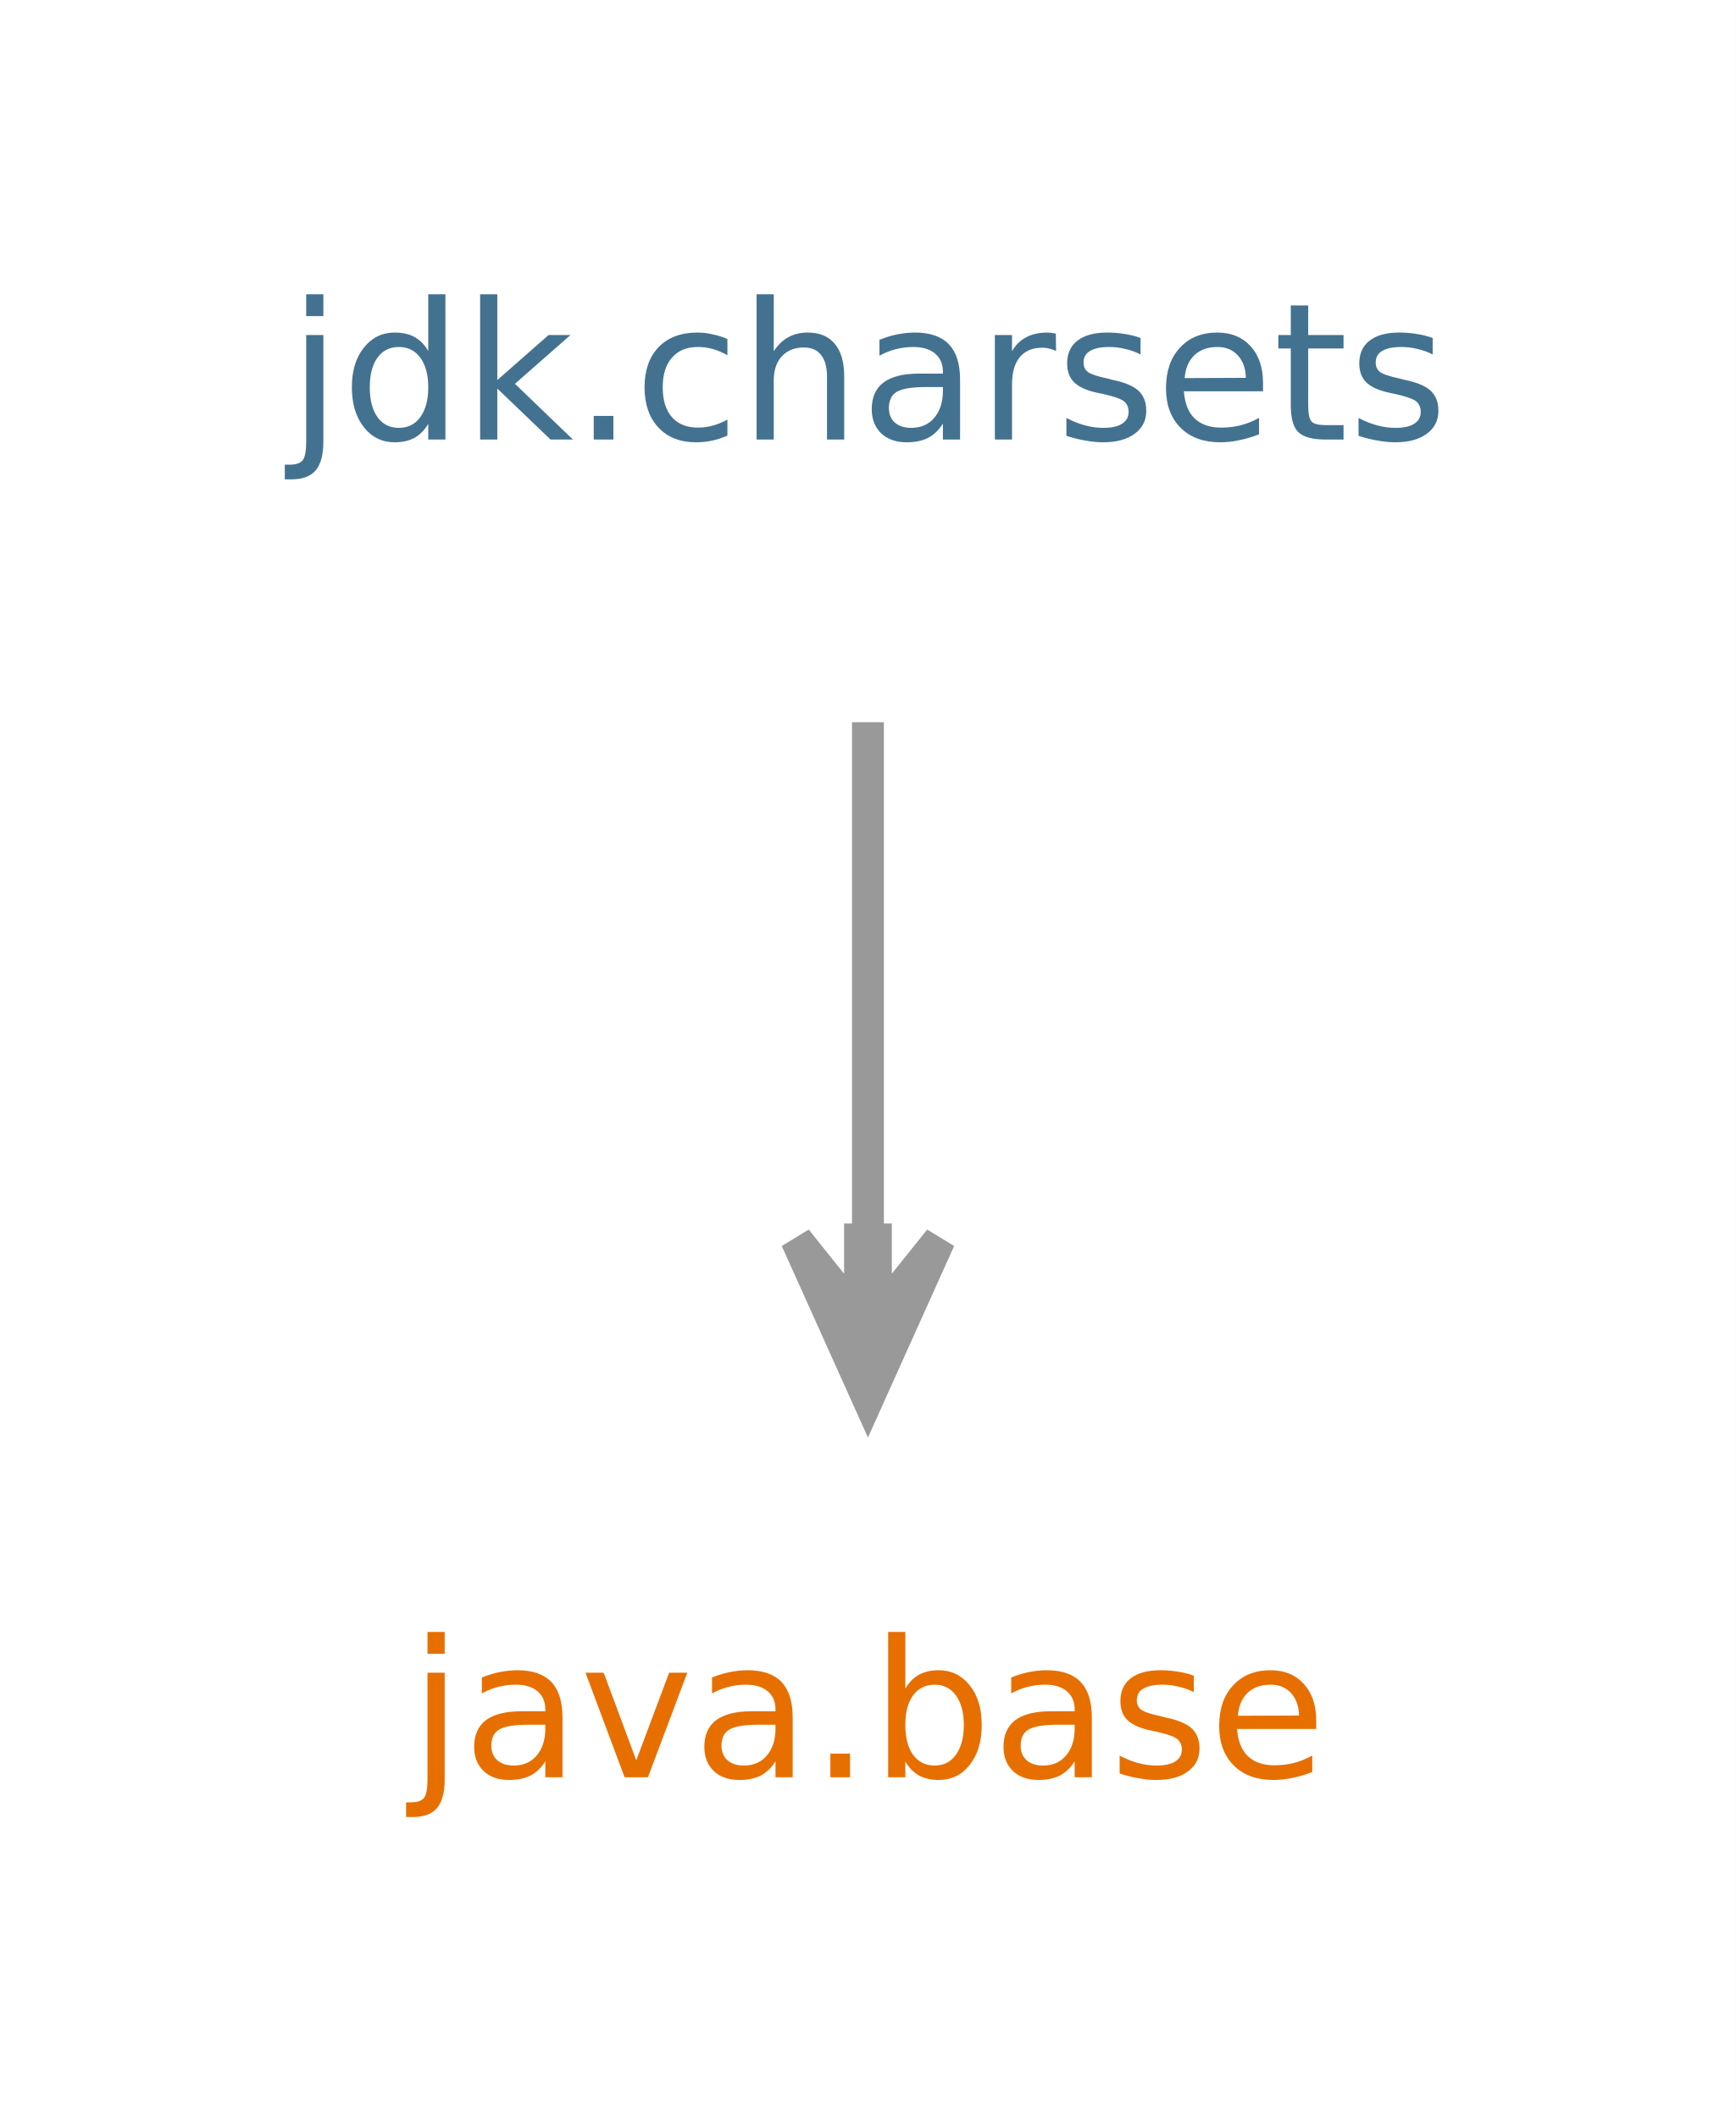
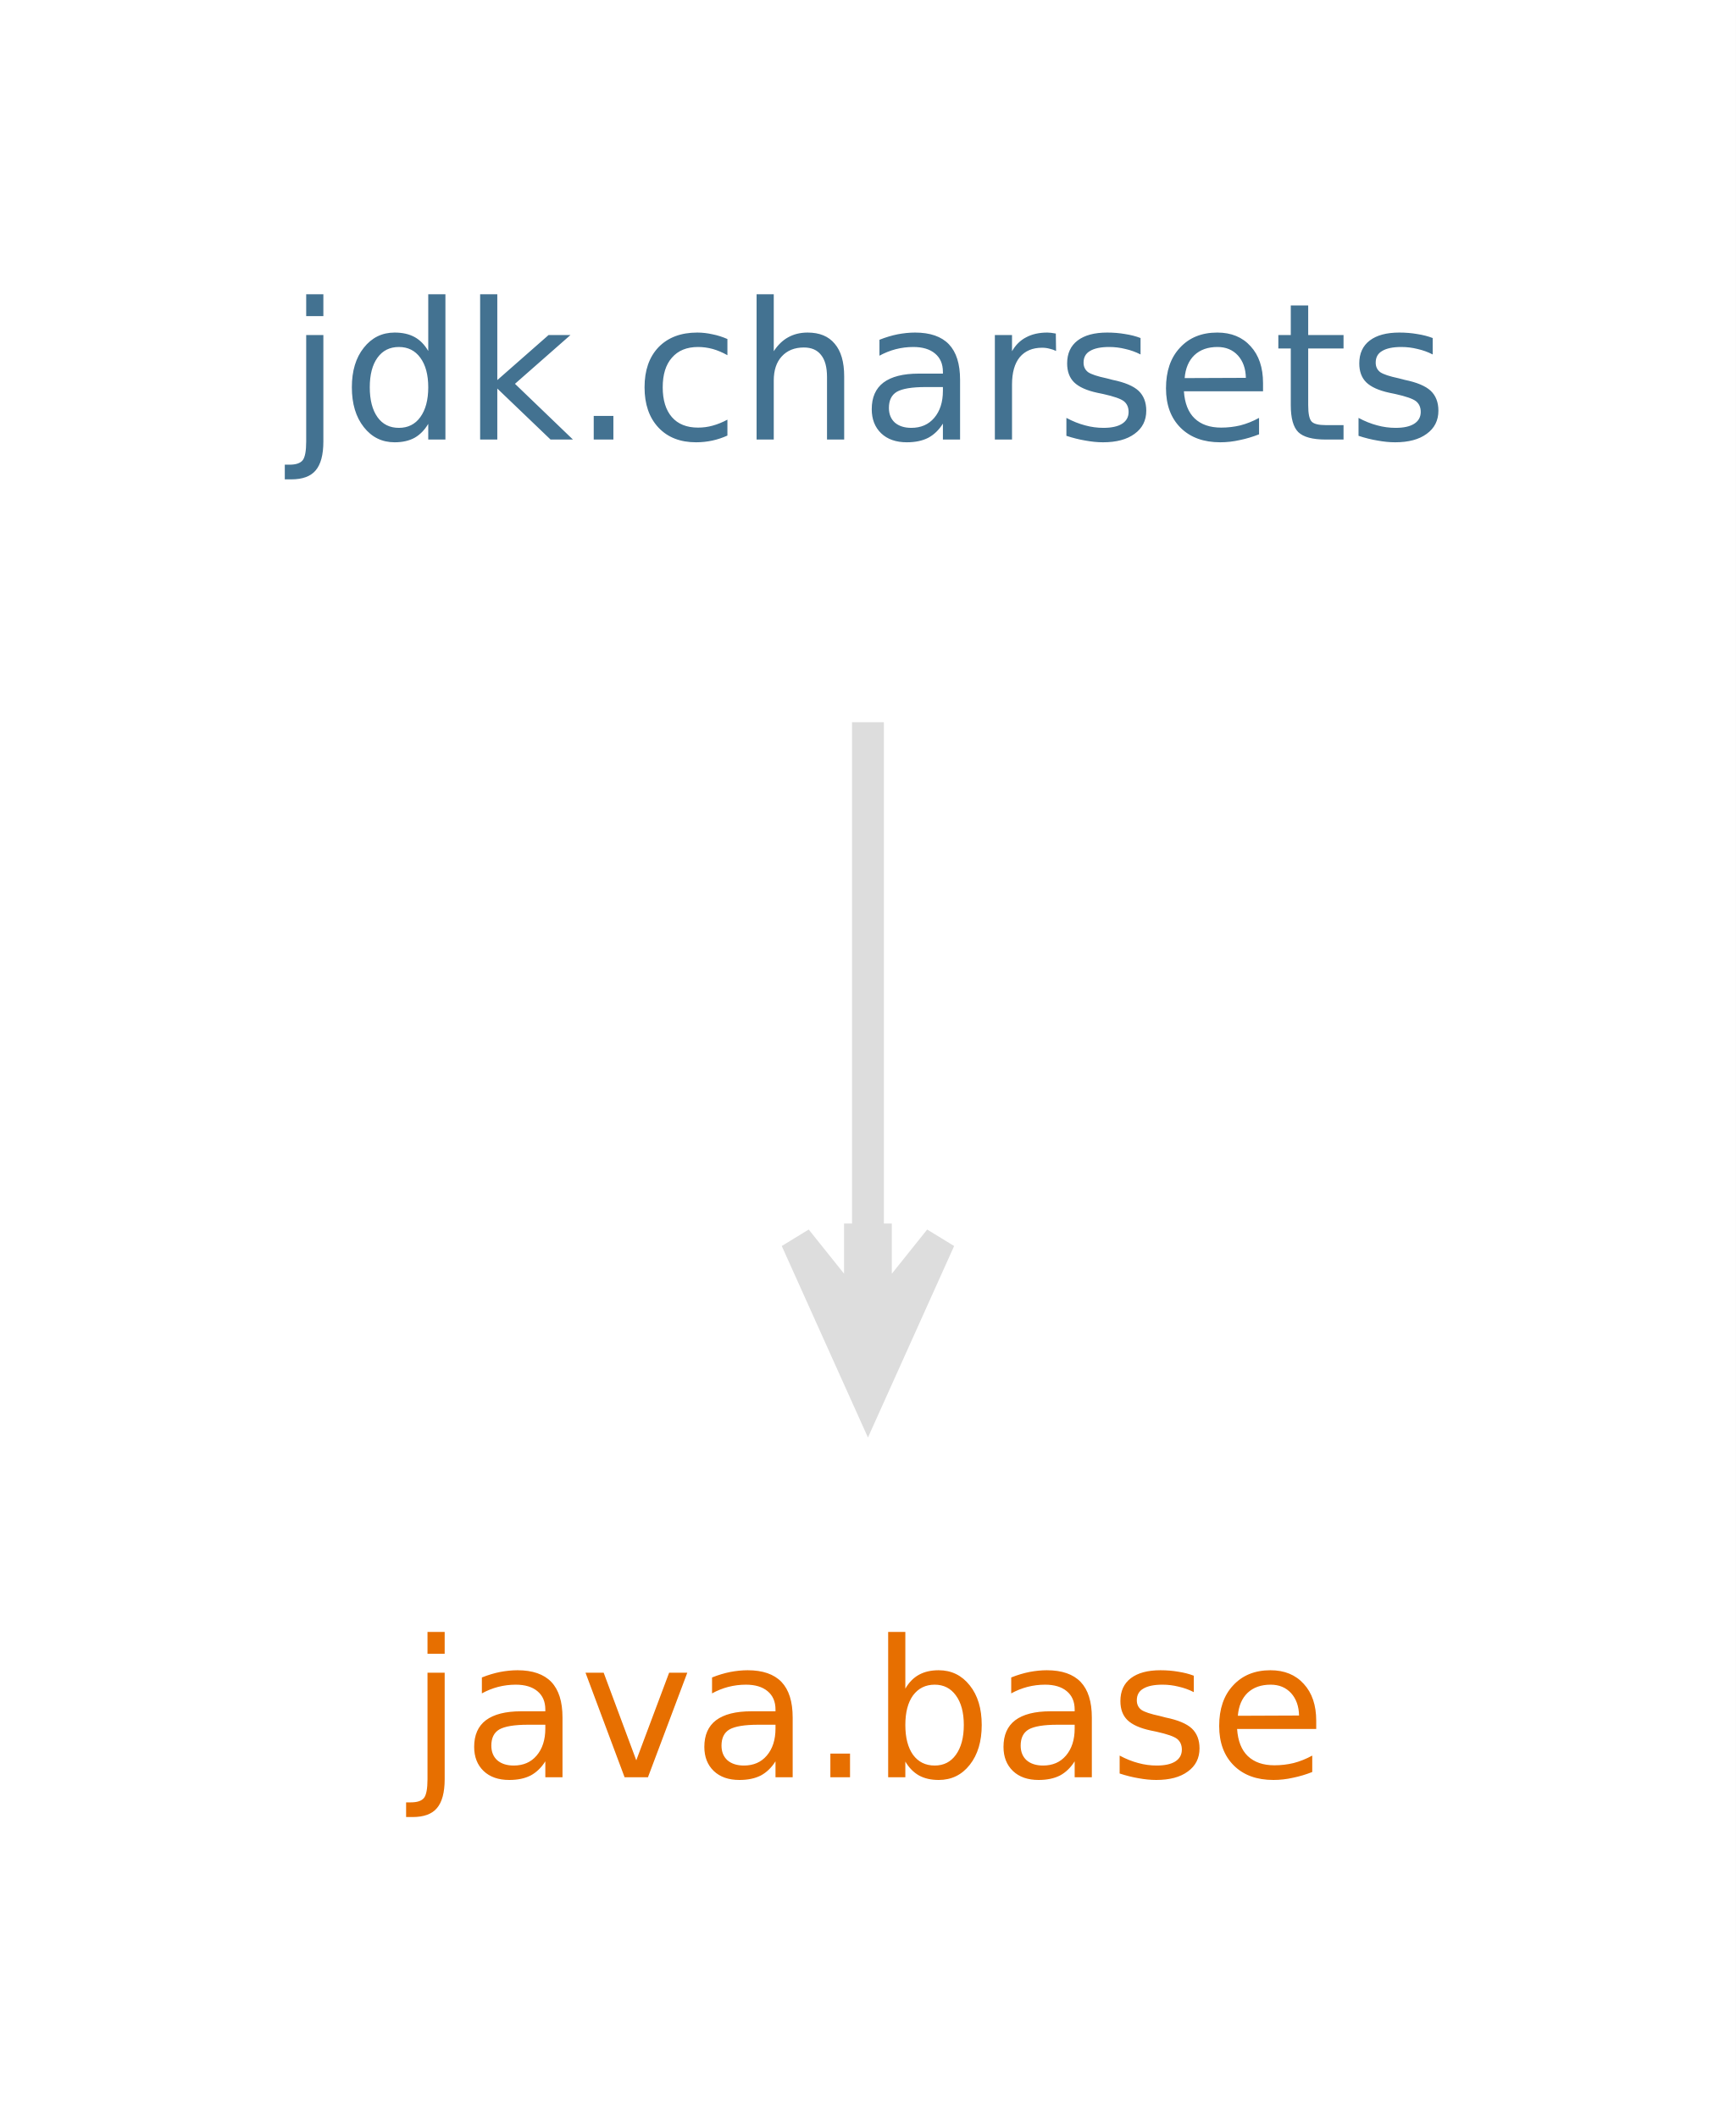
<svg xmlns="http://www.w3.org/2000/svg" width="109pt" height="133pt" viewBox="0.00 0.00 109.00 133.00">
  <g id="graph0" class="graph" transform="scale(1 1) rotate(0) translate(4 129)">
    <polygon fill="white" stroke="none" points="-4,4 -4,-129 105,-129 105,4 -4,4" />
    <g id="node1" class="node">
      <text text-anchor="middle" x="50.5" y="-17.4" font-family="DejaVuSans" font-size="12.00" fill="#e76f00">java.base</text>
    </g>
    <g id="node2" class="node">
      <text text-anchor="middle" x="50.5" y="-101.4" font-family="DejaVuSans" font-size="12.00" fill="#437291">jdk.charsets</text>
    </g>
    <g id="edge1" class="edge">
-       <path fill="none" stroke="#999999" stroke-width="2" d="M50.5,-83.65C50.5,-73.981 50.5,-62.15 50.5,-51.416" />
-       <polygon fill="#999999" stroke="#999999" stroke-width="2" points="50.5,-41.167 55,-51.167 51,-46.167 51,-51.167 50.5,-51.167 50,-51.167 50,-46.167 46,-51.167 50.5,-41.167 50.5,-41.167" />
+       <path fill="none" stroke="#dddddd" stroke-width="2" d="M50.5,-83.65C50.5,-73.981 50.5,-62.15 50.5,-51.416" />
+       <polygon fill="#dddddd" stroke="#dddddd" stroke-width="2" points="50.5,-41.167 55,-51.167 51,-46.167 51,-51.167 50.5,-51.167 50,-51.167 50,-46.167 46,-51.167 50.5,-41.167 50.5,-41.167" />
    </g>
  </g>
</svg>
